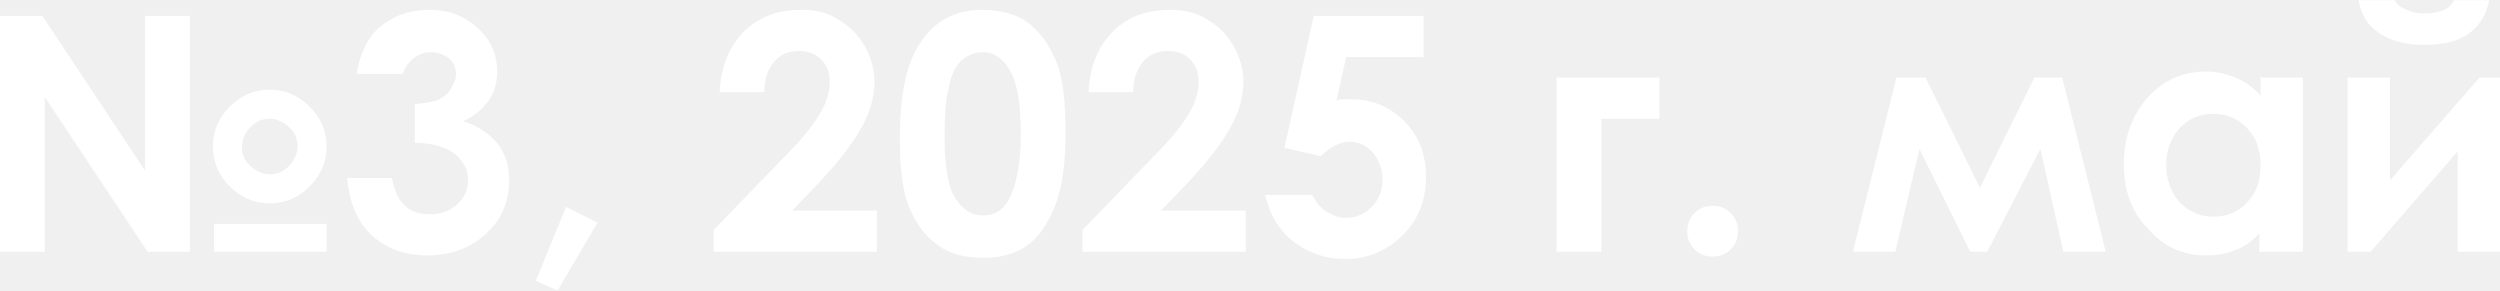
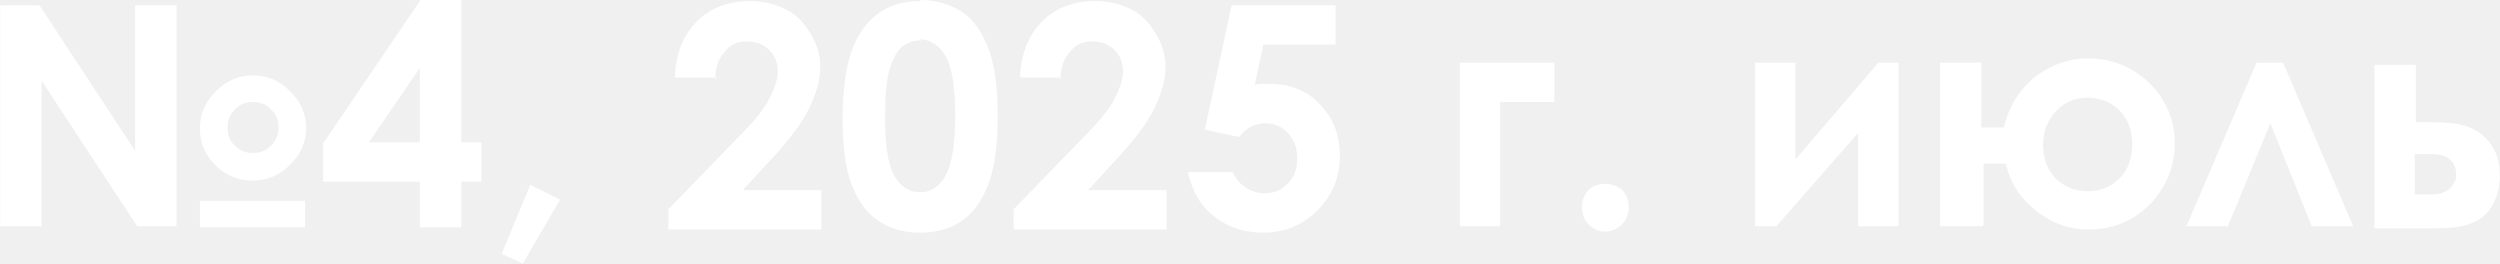
- <svg xmlns="http://www.w3.org/2000/svg" xml:space="preserve" width="40.239mm" height="4.678mm" version="1.1" style="shape-rendering:geometricPrecision; text-rendering:geometricPrecision; image-rendering:optimizeQuality; fill-rule:evenodd; clip-rule:evenodd" viewBox="0 0 20.67 2.4">
+ <svg xmlns="http://www.w3.org/2000/svg" xml:space="preserve" width="42.93mm" height="4.524mm" version="1.1" style="shape-rendering:geometricPrecision; text-rendering:geometricPrecision; image-rendering:optimizeQuality; fill-rule:evenodd; clip-rule:evenodd" viewBox="0 0 23.53 2.48">
  <defs>
    <style type="text/css">
   
    .fil0 {fill:white;fill-rule:nonzero}
   
  </style>
  </defs>
  <g id="Слой_x0020_1">
-     <path class="fil0" d="M-0 0.13l0.35 0 0.85 1.28 0 -1.28 0.37 0 0 1.95 -0.35 0 -0.85 -1.28 0 1.28 -0.37 0 0 -1.95zm2.7 1.08c0,0.13 -0.05,0.24 -0.14,0.33 -0.09,0.09 -0.2,0.14 -0.33,0.14 -0.13,0 -0.24,-0.05 -0.33,-0.14 -0.09,-0.09 -0.14,-0.2 -0.14,-0.33 0,-0.13 0.05,-0.24 0.14,-0.33 0.09,-0.09 0.2,-0.14 0.33,-0.14 0.13,0 0.24,0.05 0.33,0.14 0.09,0.09 0.14,0.2 0.14,0.33zm-0.24 -0c0,-0.06 -0.02,-0.12 -0.07,-0.16 -0.04,-0.04 -0.1,-0.07 -0.16,-0.07 -0.06,0 -0.11,0.02 -0.16,0.07 -0.04,0.04 -0.07,0.1 -0.07,0.16 0,0.06 0.02,0.12 0.07,0.16 0.04,0.04 0.1,0.07 0.16,0.07 0.06,0 0.11,-0.02 0.16,-0.07 0.04,-0.04 0.07,-0.1 0.07,-0.16zm-0.69 0.64l0.93 0 0 0.23 -0.93 0 0 -0.23z" />
-     <polygon id="_1" class="fil0" points="4.68,1.71 4.94,1.84 4.61,2.4 4.43,2.32 " />
-     <path id="_2" class="fil0" d="M6.31 0.76l-0.36 0c0.01,-0.21 0.08,-0.38 0.2,-0.5 0.12,-0.12 0.28,-0.18 0.47,-0.18 0.12,0 0.22,0.02 0.31,0.08 0.09,0.05 0.16,0.12 0.22,0.22 0.05,0.09 0.08,0.19 0.08,0.29 0,0.12 -0.03,0.24 -0.1,0.37 -0.07,0.13 -0.19,0.29 -0.36,0.47l-0.22 0.23 0.7 0 0 0.34 -1.35 0 0 -0.18 0.6 -0.62c0.15,-0.15 0.24,-0.27 0.29,-0.36 0.05,-0.09 0.07,-0.17 0.07,-0.24 0,-0.08 -0.02,-0.14 -0.07,-0.19 -0.05,-0.05 -0.11,-0.07 -0.19,-0.07 -0.08,0 -0.15,0.03 -0.2,0.09 -0.05,0.06 -0.08,0.14 -0.08,0.24z" />
-     <path id="_3" class="fil0" d="M8.12 0.08c0.14,0 0.27,0.03 0.37,0.1 0.1,0.07 0.18,0.18 0.24,0.32 0.06,0.14 0.08,0.34 0.08,0.6 0,0.26 -0.03,0.46 -0.09,0.61 -0.06,0.14 -0.13,0.25 -0.23,0.32 -0.1,0.07 -0.22,0.1 -0.36,0.1 -0.15,0 -0.27,-0.03 -0.37,-0.1 -0.1,-0.07 -0.18,-0.17 -0.24,-0.31 -0.06,-0.14 -0.08,-0.34 -0.08,-0.59 0,-0.36 0.06,-0.62 0.17,-0.78 0.12,-0.18 0.29,-0.27 0.51,-0.27zm0.01 0.35c-0.06,0 -0.12,0.02 -0.17,0.06 -0.05,0.04 -0.09,0.11 -0.11,0.21 -0.03,0.1 -0.04,0.24 -0.04,0.43 0,0.25 0.03,0.42 0.09,0.51 0.06,0.09 0.13,0.14 0.23,0.14 0.09,0 0.16,-0.04 0.21,-0.13 0.06,-0.11 0.1,-0.29 0.1,-0.54 0,-0.26 -0.03,-0.43 -0.09,-0.53 -0.06,-0.1 -0.13,-0.15 -0.22,-0.15z" />
-     <path id="_4" class="fil0" d="M9.36 0.76l-0.36 0c0.01,-0.21 0.08,-0.38 0.2,-0.5 0.12,-0.12 0.28,-0.18 0.47,-0.18 0.12,0 0.22,0.02 0.31,0.08 0.09,0.05 0.16,0.12 0.22,0.22 0.05,0.09 0.08,0.19 0.08,0.29 0,0.12 -0.03,0.24 -0.1,0.37 -0.07,0.13 -0.19,0.29 -0.36,0.47l-0.22 0.23 0.7 0 0 0.34 -1.35 0 0 -0.18 0.6 -0.62c0.15,-0.15 0.24,-0.27 0.29,-0.36 0.05,-0.09 0.07,-0.17 0.07,-0.24 0,-0.08 -0.02,-0.14 -0.07,-0.19 -0.05,-0.05 -0.11,-0.07 -0.19,-0.07 -0.08,0 -0.15,0.03 -0.2,0.09 -0.05,0.06 -0.08,0.14 -0.08,0.24z" />
-     <polygon id="_5" class="fil0" points="12.87,0.64 13.72,0.64 13.72,0.98 13.24,0.98 13.24,2.08 12.87,2.08 " />
-     <path id="_6" class="fil0" d="M14.16 1.7c0.06,0 0.11,0.02 0.15,0.06 0.04,0.04 0.06,0.09 0.06,0.15 0,0.06 -0.02,0.11 -0.06,0.15 -0.04,0.04 -0.09,0.06 -0.15,0.06 -0.06,0 -0.11,-0.02 -0.15,-0.06 -0.04,-0.04 -0.06,-0.09 -0.06,-0.15 0,-0.06 0.02,-0.11 0.06,-0.15 0.04,-0.04 0.09,-0.06 0.15,-0.06z" />
-     <path id="_7" class="fil0" d="M3.31 0.61l-0.36 0c0.02,-0.14 0.07,-0.26 0.15,-0.35 0.12,-0.12 0.27,-0.18 0.45,-0.18 0.16,0 0.29,0.05 0.4,0.15 0.11,0.1 0.16,0.22 0.16,0.36 0,0.09 -0.02,0.17 -0.07,0.24 -0.05,0.07 -0.12,0.13 -0.21,0.17 0.12,0.04 0.21,0.1 0.28,0.18 0.07,0.09 0.1,0.19 0.1,0.31 0,0.17 -0.06,0.32 -0.19,0.44 -0.13,0.12 -0.29,0.18 -0.49,0.18 -0.19,0 -0.34,-0.06 -0.46,-0.17 -0.12,-0.11 -0.18,-0.27 -0.2,-0.47l0.37 0c0.02,0.1 0.05,0.18 0.11,0.23 0.05,0.05 0.12,0.07 0.21,0.07 0.09,0 0.16,-0.03 0.22,-0.08 0.06,-0.06 0.09,-0.12 0.09,-0.2 0,-0.09 -0.04,-0.16 -0.11,-0.22 -0.08,-0.06 -0.19,-0.09 -0.33,-0.09l0 -0.32c0.09,-0.01 0.16,-0.02 0.2,-0.04 0.04,-0.02 0.08,-0.05 0.1,-0.09 0.02,-0.04 0.04,-0.07 0.04,-0.12 0,-0.05 -0.02,-0.1 -0.06,-0.13 -0.04,-0.03 -0.09,-0.05 -0.15,-0.05 -0.05,0 -0.1,0.02 -0.14,0.05 -0.04,0.03 -0.07,0.07 -0.09,0.13z" />
-     <polygon id="_8" class="fil0" points="16.37,1.55 16.82,0.64 17.05,0.64 17.41,2.08 17.06,2.08 16.87,1.23 16.43,2.08 16.29,2.08 15.87,1.23 15.67,2.08 15.32,2.08 15.68,0.64 15.92,0.64 " />
-     <path id="_9" class="fil0" d="M18.68 0.64l0.36 0 0 1.44 -0.36 0 0 -0.15c-0.07,0.07 -0.14,0.12 -0.21,0.14 -0.07,0.03 -0.15,0.04 -0.23,0.04 -0.19,0 -0.35,-0.07 -0.48,-0.22 -0.14,-0.14 -0.2,-0.32 -0.2,-0.54 0,-0.22 0.07,-0.4 0.2,-0.55 0.13,-0.14 0.29,-0.21 0.48,-0.21 0.09,0 0.17,0.02 0.24,0.05 0.08,0.03 0.15,0.08 0.21,0.15l0 -0.16zm-0.38 0.3c-0.11,0 -0.21,0.04 -0.28,0.12 -0.07,0.08 -0.11,0.18 -0.11,0.3 0,0.12 0.04,0.23 0.11,0.31 0.08,0.08 0.17,0.12 0.28,0.12 0.11,0 0.21,-0.04 0.28,-0.12 0.08,-0.08 0.11,-0.18 0.11,-0.31 0,-0.13 -0.04,-0.23 -0.11,-0.3 -0.07,-0.08 -0.17,-0.12 -0.28,-0.12z" />
-     <path id="_10" class="fil0" d="M19.6 2.08l-0.19 0 0 -1.44 0.35 0 0 0.85 0.74 -0.85 0.17 0 0 1.44 -0.35 0 0 -0.83 -0.72 0.83zm-0.09 -2.08l0.29 0c0.02,0.04 0.05,0.06 0.1,0.08 0.04,0.02 0.09,0.03 0.15,0.03 0.06,0 0.11,-0.01 0.16,-0.03 0.03,-0.01 0.06,-0.04 0.08,-0.08l0.29 0c-0.02,0.11 -0.07,0.2 -0.16,0.27 -0.09,0.07 -0.22,0.1 -0.38,0.1 -0.11,0 -0.2,-0.02 -0.28,-0.05 -0.07,-0.03 -0.13,-0.07 -0.18,-0.13 -0.04,-0.06 -0.07,-0.12 -0.08,-0.2z" />
-     <path id="_11" class="fil0" d="M10.86 0.13l0.91 0 0 0.34 -0.64 0 -0.08 0.36c0.02,-0.01 0.04,-0.01 0.06,-0.01 0.02,-0 0.04,-0 0.06,-0 0.18,0 0.32,0.06 0.44,0.18 0.12,0.12 0.18,0.27 0.18,0.46 0,0.19 -0.06,0.35 -0.19,0.48 -0.13,0.13 -0.29,0.2 -0.47,0.2 -0.17,0 -0.31,-0.05 -0.43,-0.14 -0.12,-0.09 -0.2,-0.22 -0.24,-0.39l0.39 0c0.03,0.06 0.07,0.11 0.12,0.14 0.05,0.03 0.1,0.05 0.16,0.05 0.08,0 0.15,-0.03 0.21,-0.09 0.06,-0.06 0.09,-0.13 0.09,-0.23 0,-0.09 -0.03,-0.16 -0.08,-0.22 -0.05,-0.06 -0.12,-0.09 -0.19,-0.09 -0.04,0 -0.08,0.01 -0.12,0.03 -0.04,0.02 -0.08,0.05 -0.12,0.09l-0.3 -0.07 0.24 -1.08z" />
+     <path class="fil0" d="M-0 0.05l0.37 0 0.9 1.37 0 -1.37 0.39 0 0 2.08 -0.37 0 -0.9 -1.37 0 1.37 -0.39 0 0 -2.08zm2.88 1.15c0,0.14 -0.05,0.25 -0.15,0.35 -0.1,0.1 -0.22,0.15 -0.35,0.15 -0.14,0 -0.26,-0.05 -0.35,-0.14 -0.1,-0.1 -0.15,-0.21 -0.15,-0.35 0,-0.14 0.05,-0.25 0.15,-0.35 0.1,-0.1 0.21,-0.15 0.35,-0.15 0.14,0 0.25,0.05 0.35,0.15 0.1,0.1 0.15,0.21 0.15,0.35zm-0.26 -0c0,-0.07 -0.02,-0.12 -0.07,-0.17 -0.05,-0.05 -0.1,-0.07 -0.17,-0.07 -0.07,0 -0.12,0.02 -0.17,0.07 -0.05,0.05 -0.07,0.1 -0.07,0.17 0,0.07 0.02,0.13 0.07,0.17 0.05,0.05 0.1,0.07 0.17,0.07 0.07,0 0.12,-0.02 0.17,-0.07 0.05,-0.05 0.07,-0.11 0.07,-0.17zm-0.74 0.69l0.99 0 0 0.25 -0.99 0 0 -0.25z" />
+     <polygon id="_1" class="fil0" points="4.99,1.74 5.27,1.88 4.92,2.48 4.72,2.39 " />
+     <path id="_2" class="fil0" d="M6.74 0.73l-0.39 0c0.01,-0.23 0.08,-0.4 0.21,-0.53 0.13,-0.13 0.3,-0.19 0.5,-0.19 0.13,0 0.24,0.03 0.34,0.08 0.1,0.05 0.17,0.13 0.23,0.23 0.06,0.1 0.09,0.2 0.09,0.31 0,0.12 -0.04,0.26 -0.11,0.4 -0.07,0.14 -0.2,0.31 -0.39,0.51l-0.23 0.25 0.74 0 0 0.37 -1.44 0 0 -0.19 0.64 -0.66c0.16,-0.16 0.26,-0.28 0.31,-0.38 0.05,-0.1 0.08,-0.18 0.08,-0.26 0,-0.08 -0.03,-0.15 -0.08,-0.2 -0.05,-0.05 -0.12,-0.08 -0.21,-0.08 -0.09,0 -0.16,0.03 -0.21,0.1 -0.06,0.06 -0.09,0.15 -0.09,0.26z" />
+     <path id="_3" class="fil0" d="M8.66 0c0.15,0 0.28,0.04 0.39,0.11 0.11,0.07 0.19,0.19 0.25,0.34 0.06,0.15 0.09,0.37 0.09,0.64 0,0.28 -0.03,0.49 -0.09,0.65 -0.06,0.15 -0.14,0.27 -0.25,0.34 -0.1,0.07 -0.23,0.11 -0.39,0.11 -0.16,0 -0.29,-0.04 -0.39,-0.11 -0.11,-0.07 -0.19,-0.18 -0.25,-0.33 -0.06,-0.15 -0.09,-0.36 -0.09,-0.63 0,-0.38 0.06,-0.66 0.18,-0.83 0.13,-0.19 0.31,-0.28 0.55,-0.28zm0.01 0.38c-0.07,0 -0.13,0.02 -0.18,0.06 -0.05,0.04 -0.09,0.12 -0.12,0.22 -0.03,0.1 -0.04,0.26 -0.04,0.46 0,0.26 0.03,0.44 0.09,0.54 0.06,0.1 0.14,0.15 0.24,0.15 0.1,0 0.17,-0.05 0.23,-0.14 0.07,-0.12 0.1,-0.31 0.1,-0.58 0,-0.27 -0.03,-0.46 -0.09,-0.56 -0.06,-0.1 -0.14,-0.16 -0.24,-0.16z" />
+     <path id="_4" class="fil0" d="M9.99 0.73l-0.39 0c0.01,-0.23 0.08,-0.4 0.21,-0.53 0.13,-0.13 0.3,-0.19 0.5,-0.19 0.13,0 0.24,0.03 0.34,0.08 0.1,0.05 0.17,0.13 0.23,0.23 0.06,0.1 0.09,0.2 0.09,0.31 0,0.12 -0.04,0.26 -0.11,0.4 -0.07,0.14 -0.2,0.31 -0.39,0.51l-0.23 0.25 0.74 0 0 0.37 -1.44 0 0 -0.19 0.64 -0.66c0.16,-0.16 0.26,-0.28 0.31,-0.38 0.05,-0.1 0.08,-0.18 0.08,-0.26 0,-0.08 -0.03,-0.15 -0.08,-0.2 -0.05,-0.05 -0.12,-0.08 -0.21,-0.08 -0.09,0 -0.16,0.03 -0.21,0.1 -0.06,0.06 -0.09,0.15 -0.09,0.26z" />
+     <polygon id="_5" class="fil0" points="13.74,0.59 14.63,0.59 14.63,0.96 14.12,0.96 14.12,2.13 13.74,2.13 " />
+     <path id="_6" class="fil0" d="M15.11 1.73c0.06,0 0.11,0.02 0.16,0.06 0.04,0.04 0.06,0.1 0.06,0.16 0,0.06 -0.02,0.11 -0.06,0.16 -0.04,0.04 -0.1,0.07 -0.16,0.07 -0.06,0 -0.11,-0.02 -0.16,-0.07 -0.04,-0.04 -0.06,-0.1 -0.06,-0.16 0,-0.06 0.02,-0.11 0.06,-0.16 0.04,-0.04 0.1,-0.06 0.16,-0.06z" />
+     <path id="_7" class="fil0" d="M3.95 0l0.39 0 0 1.34 0.19 0 0 0.37 -0.19 0 0 0.43 -0.39 0 0 -0.43 -0.91 0 0 -0.36 0.91 -1.34zm0 1.34l0 -0.7 -0.48 0.7 0.48 0z" />
+     <polygon id="_8" class="fil0" points="16.72,2.13 16.52,2.13 16.52,0.59 16.9,0.59 16.9,1.5 17.68,0.59 17.87,0.59 17.87,2.13 17.49,2.13 17.49,1.25 " />
+     <path id="_9" class="fil0" d="M18.65 2.13l-0.39 0 0 -1.54 0.39 0 0 0.61 0.21 0c0.05,-0.2 0.15,-0.36 0.3,-0.48 0.15,-0.11 0.31,-0.17 0.49,-0.17 0.23,0 0.42,0.08 0.58,0.23 0.16,0.16 0.24,0.35 0.24,0.57 0,0.22 -0.08,0.41 -0.23,0.57 -0.16,0.16 -0.35,0.24 -0.58,0.24 -0.19,0 -0.35,-0.06 -0.5,-0.18 -0.15,-0.12 -0.24,-0.26 -0.28,-0.44l-0.21 0 0 0.58zm1.42 -0.77c0,-0.13 -0.04,-0.24 -0.12,-0.32 -0.08,-0.08 -0.18,-0.12 -0.3,-0.12 -0.12,0 -0.22,0.04 -0.3,0.13 -0.08,0.09 -0.12,0.19 -0.12,0.31 0,0.13 0.04,0.24 0.12,0.32 0.08,0.08 0.18,0.12 0.3,0.12 0.12,0 0.22,-0.04 0.3,-0.12 0.08,-0.08 0.12,-0.19 0.12,-0.32z" />
+     <polygon id="_10" class="fil0" points="22.15,2.13 21.76,2.13 21.37,1.16 20.97,2.13 20.58,2.13 21.24,0.59 21.49,0.59 " />
+     <path id="_11" class="fil0" d="M22.73 1.15l0.12 0c0.16,0 0.29,0.01 0.37,0.04 0.09,0.03 0.16,0.08 0.22,0.16 0.06,0.08 0.09,0.18 0.09,0.3 0,0.12 -0.03,0.22 -0.08,0.3 -0.05,0.08 -0.12,0.13 -0.21,0.16 -0.08,0.03 -0.2,0.04 -0.35,0.04l-0.54 0 0 -1.54 0.39 0 0 0.56zm0 0.68l0.12 0c0.07,0 0.12,-0 0.15,-0.02 0.03,-0.01 0.06,-0.03 0.08,-0.06 0.02,-0.03 0.04,-0.06 0.04,-0.1 0,-0.13 -0.08,-0.2 -0.23,-0.2l-0.16 0 0 0.37z" />
+     <path id="_12" class="fil0" d="M11.59 0.05l0.98 0 0 0.37 -0.68 0 -0.08 0.38c0.02,-0.01 0.05,-0.01 0.07,-0.01 0.02,-0 0.04,-0 0.07,-0 0.19,0 0.35,0.06 0.47,0.19 0.13,0.13 0.19,0.29 0.19,0.49 0,0.2 -0.07,0.37 -0.21,0.51 -0.14,0.14 -0.31,0.21 -0.51,0.21 -0.18,0 -0.33,-0.05 -0.46,-0.15 -0.13,-0.1 -0.21,-0.24 -0.25,-0.42l0.42 0c0.03,0.06 0.07,0.11 0.13,0.15 0.05,0.03 0.11,0.05 0.17,0.05 0.09,0 0.16,-0.03 0.22,-0.09 0.06,-0.06 0.09,-0.14 0.09,-0.24 0,-0.1 -0.03,-0.17 -0.09,-0.24 -0.06,-0.06 -0.13,-0.09 -0.21,-0.09 -0.04,0 -0.09,0.01 -0.13,0.03 -0.04,0.02 -0.08,0.05 -0.12,0.1l-0.32 -0.07 0.25 -1.16z" />
  </g>
</svg>
